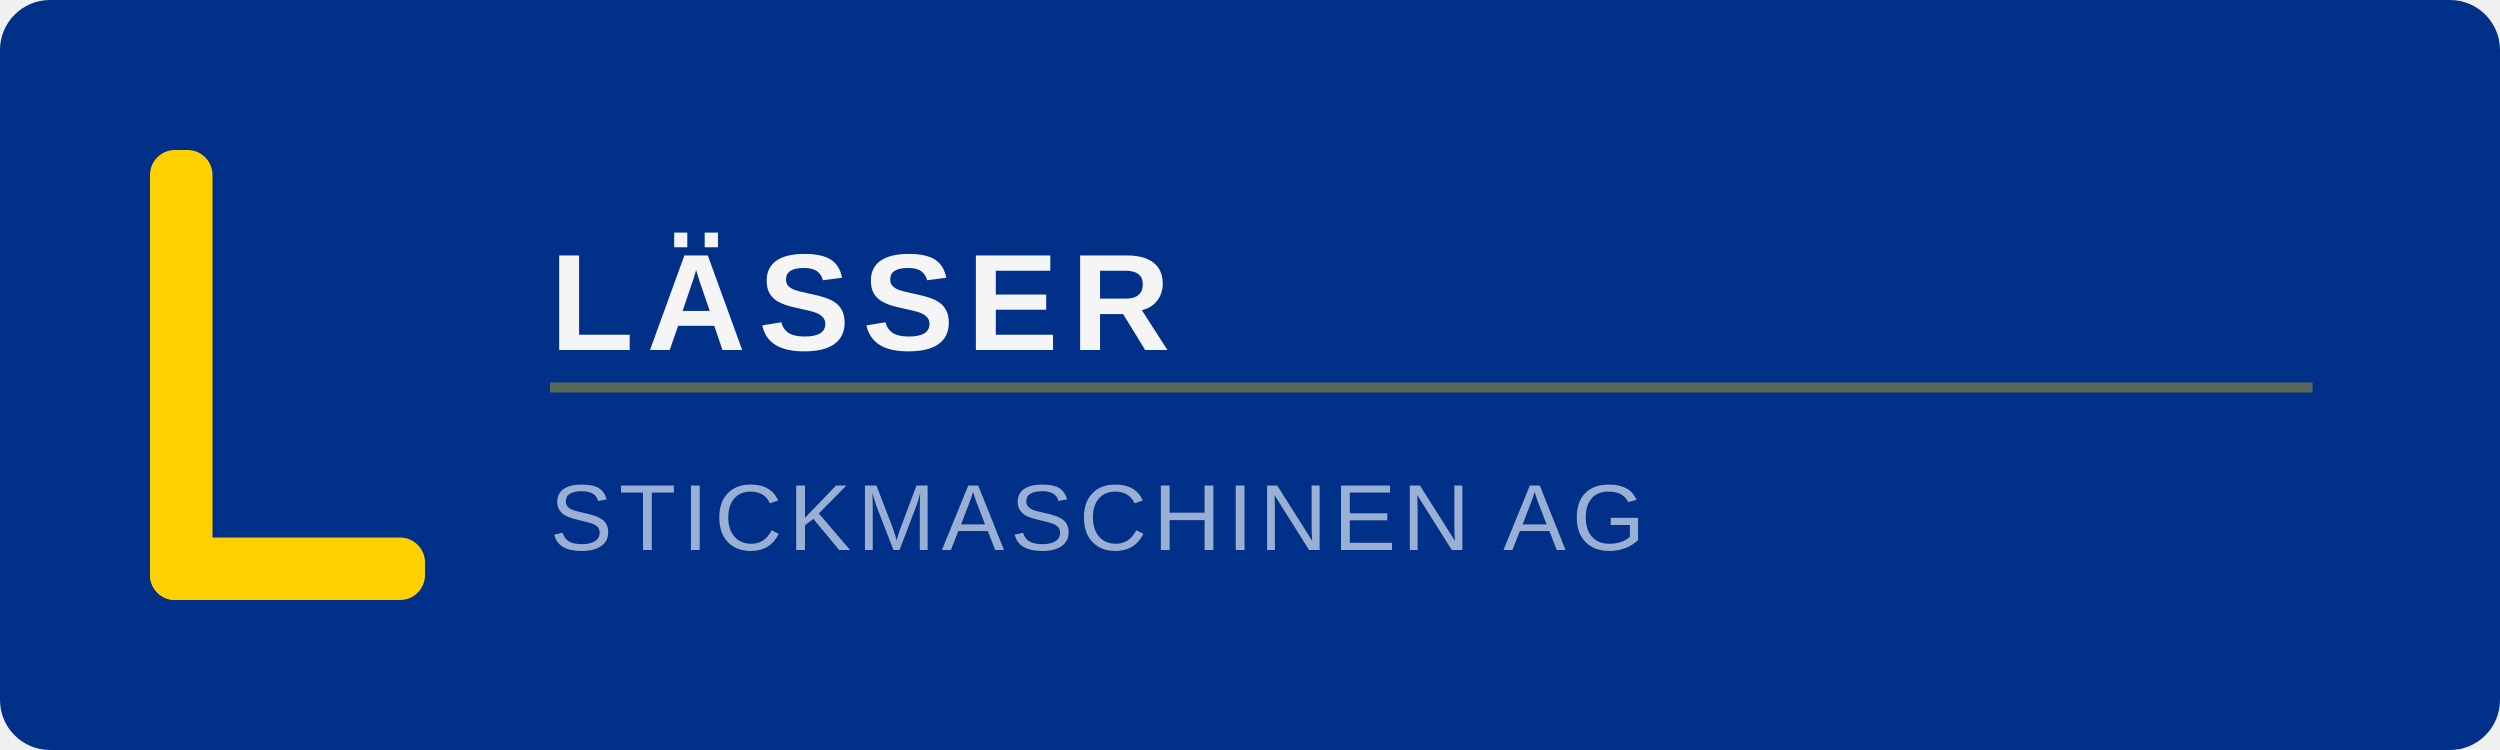
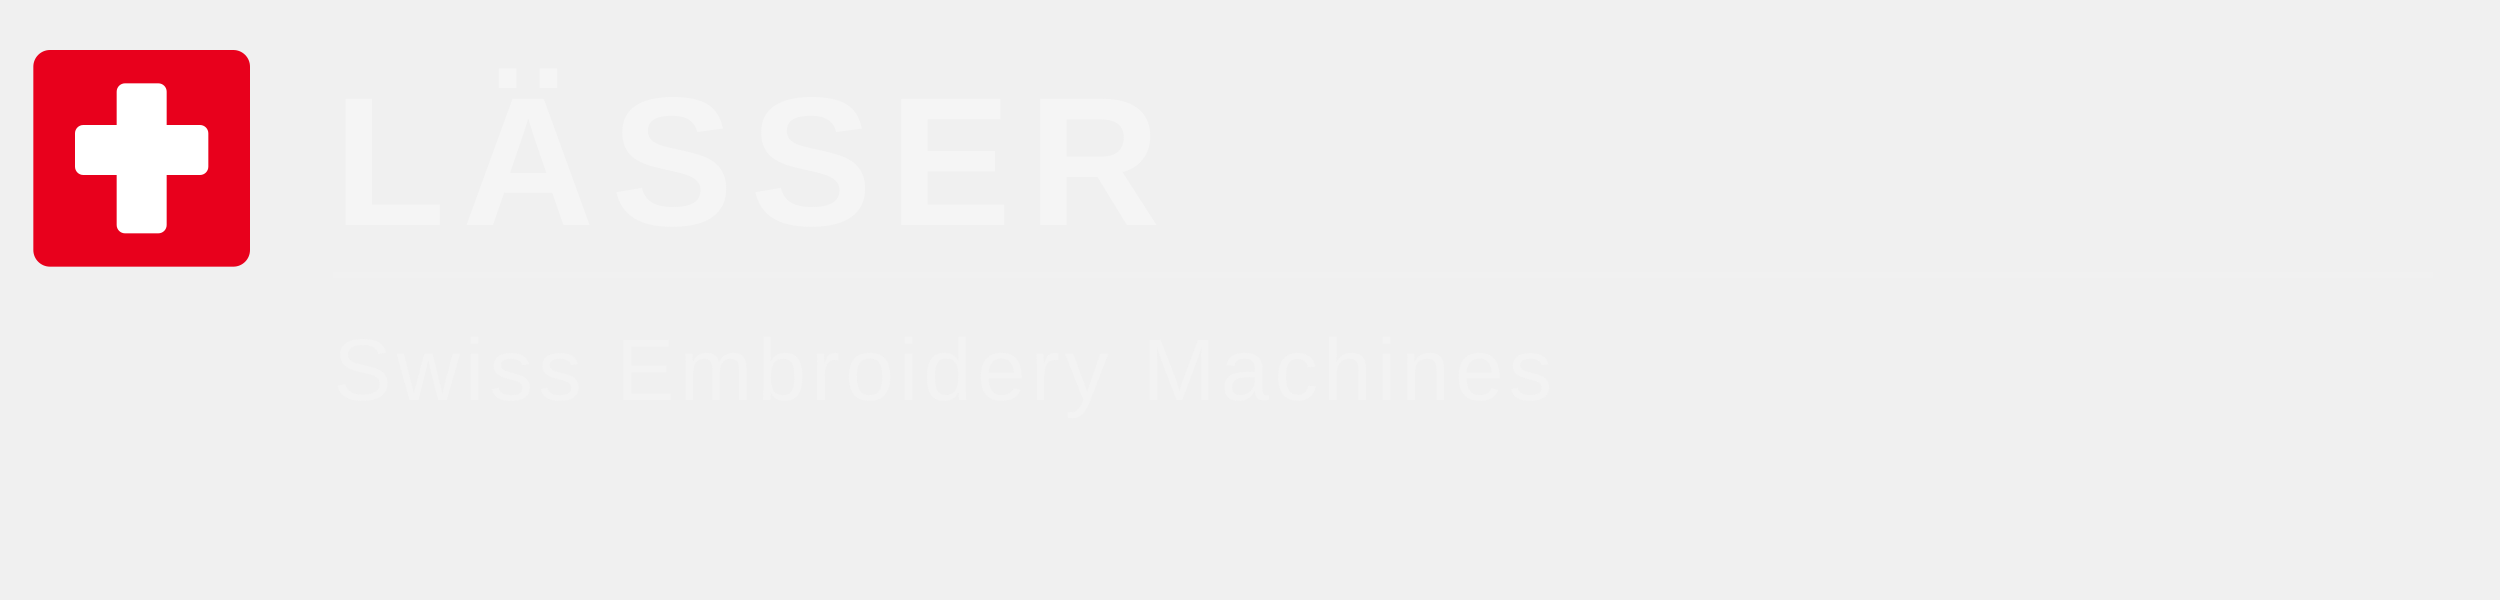
- <svg xmlns="http://www.w3.org/2000/svg" viewBox="0 0 200 60" fill="none">
-   <rect width="200" height="60" rx="4" fill="#003087" />
-   <rect x="12" y="12" width="5" height="36" rx="2" fill="#FFD100" />
-   <rect x="12" y="43" width="22" height="5" rx="2" fill="#FFD100" />
-   <text x="44" y="28" font-family="'Orbitron',Arial,sans-serif" font-size="11" font-weight="700" fill="#F5F5F5" letter-spacing="1">LÄSSER</text>
-   <text x="44" y="44" font-family="Arial,sans-serif" font-size="7.5" font-weight="400" fill="#9AAFD4" letter-spacing="0.5">STICKMASCHINEN AG</text>
-   <line x1="44" y1="31" x2="185" y2="31" stroke="#FFD100" stroke-width="0.8" stroke-opacity="0.35" />
+ <svg xmlns="http://www.w3.org/2000/svg" viewBox="0 0 300 72" fill="none">
+   <rect x="4" y="6" width="26" height="26" rx="2" fill="#E8001C" />
+   <rect x="14" y="10" width="6" height="18" rx="1" fill="#FFFFFF" />
+   <rect x="9" y="15" width="16" height="6" rx="1" fill="#FFFFFF" />
+   <text x="40" y="27" font-family="'Arial Black','Arial',sans-serif" font-size="22" font-weight="900" fill="#F5F5F5" letter-spacing="2">LÄSSER</text>
+   <line x1="40" y1="33" x2="292" y2="33" stroke="#F5F5F5" stroke-width="0.8" stroke-opacity="0.25" />
+   <text x="40" y="48" font-family="'Arial',sans-serif" font-size="10.5" font-weight="400" fill="#F5F5F5" letter-spacing="0.6" opacity="0.55">Swiss Embroidery Machines</text>
</svg>
